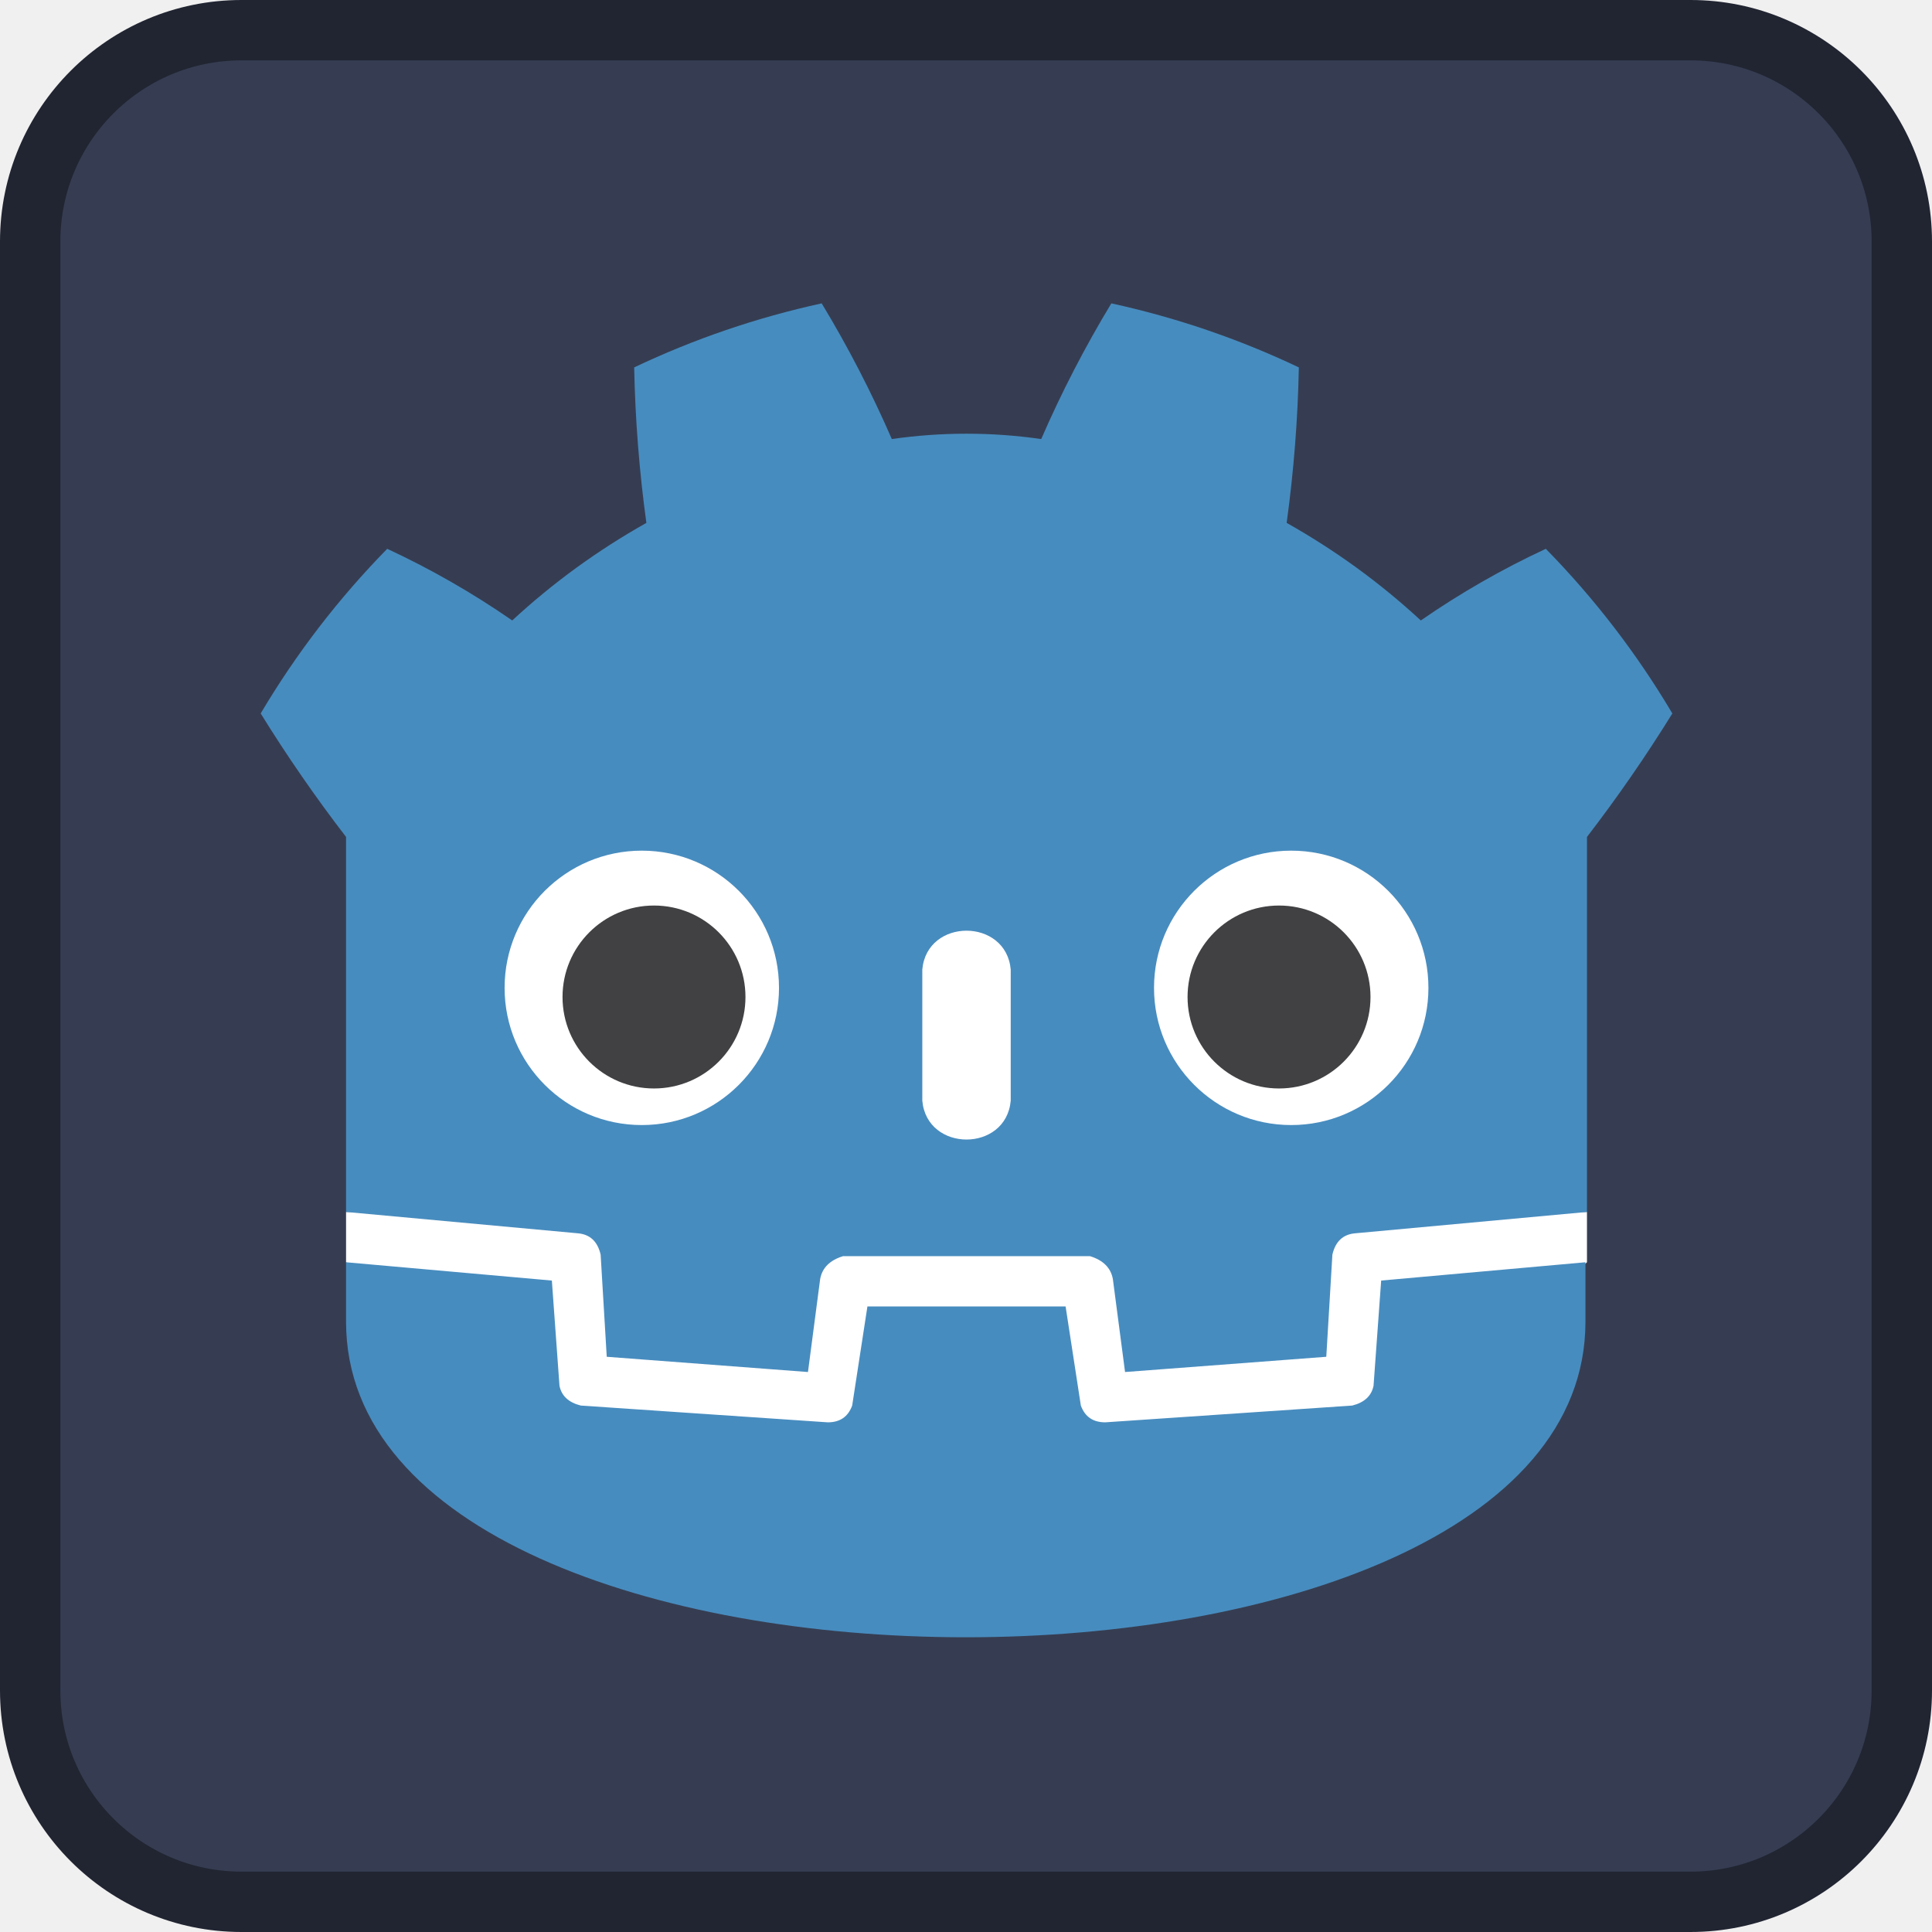
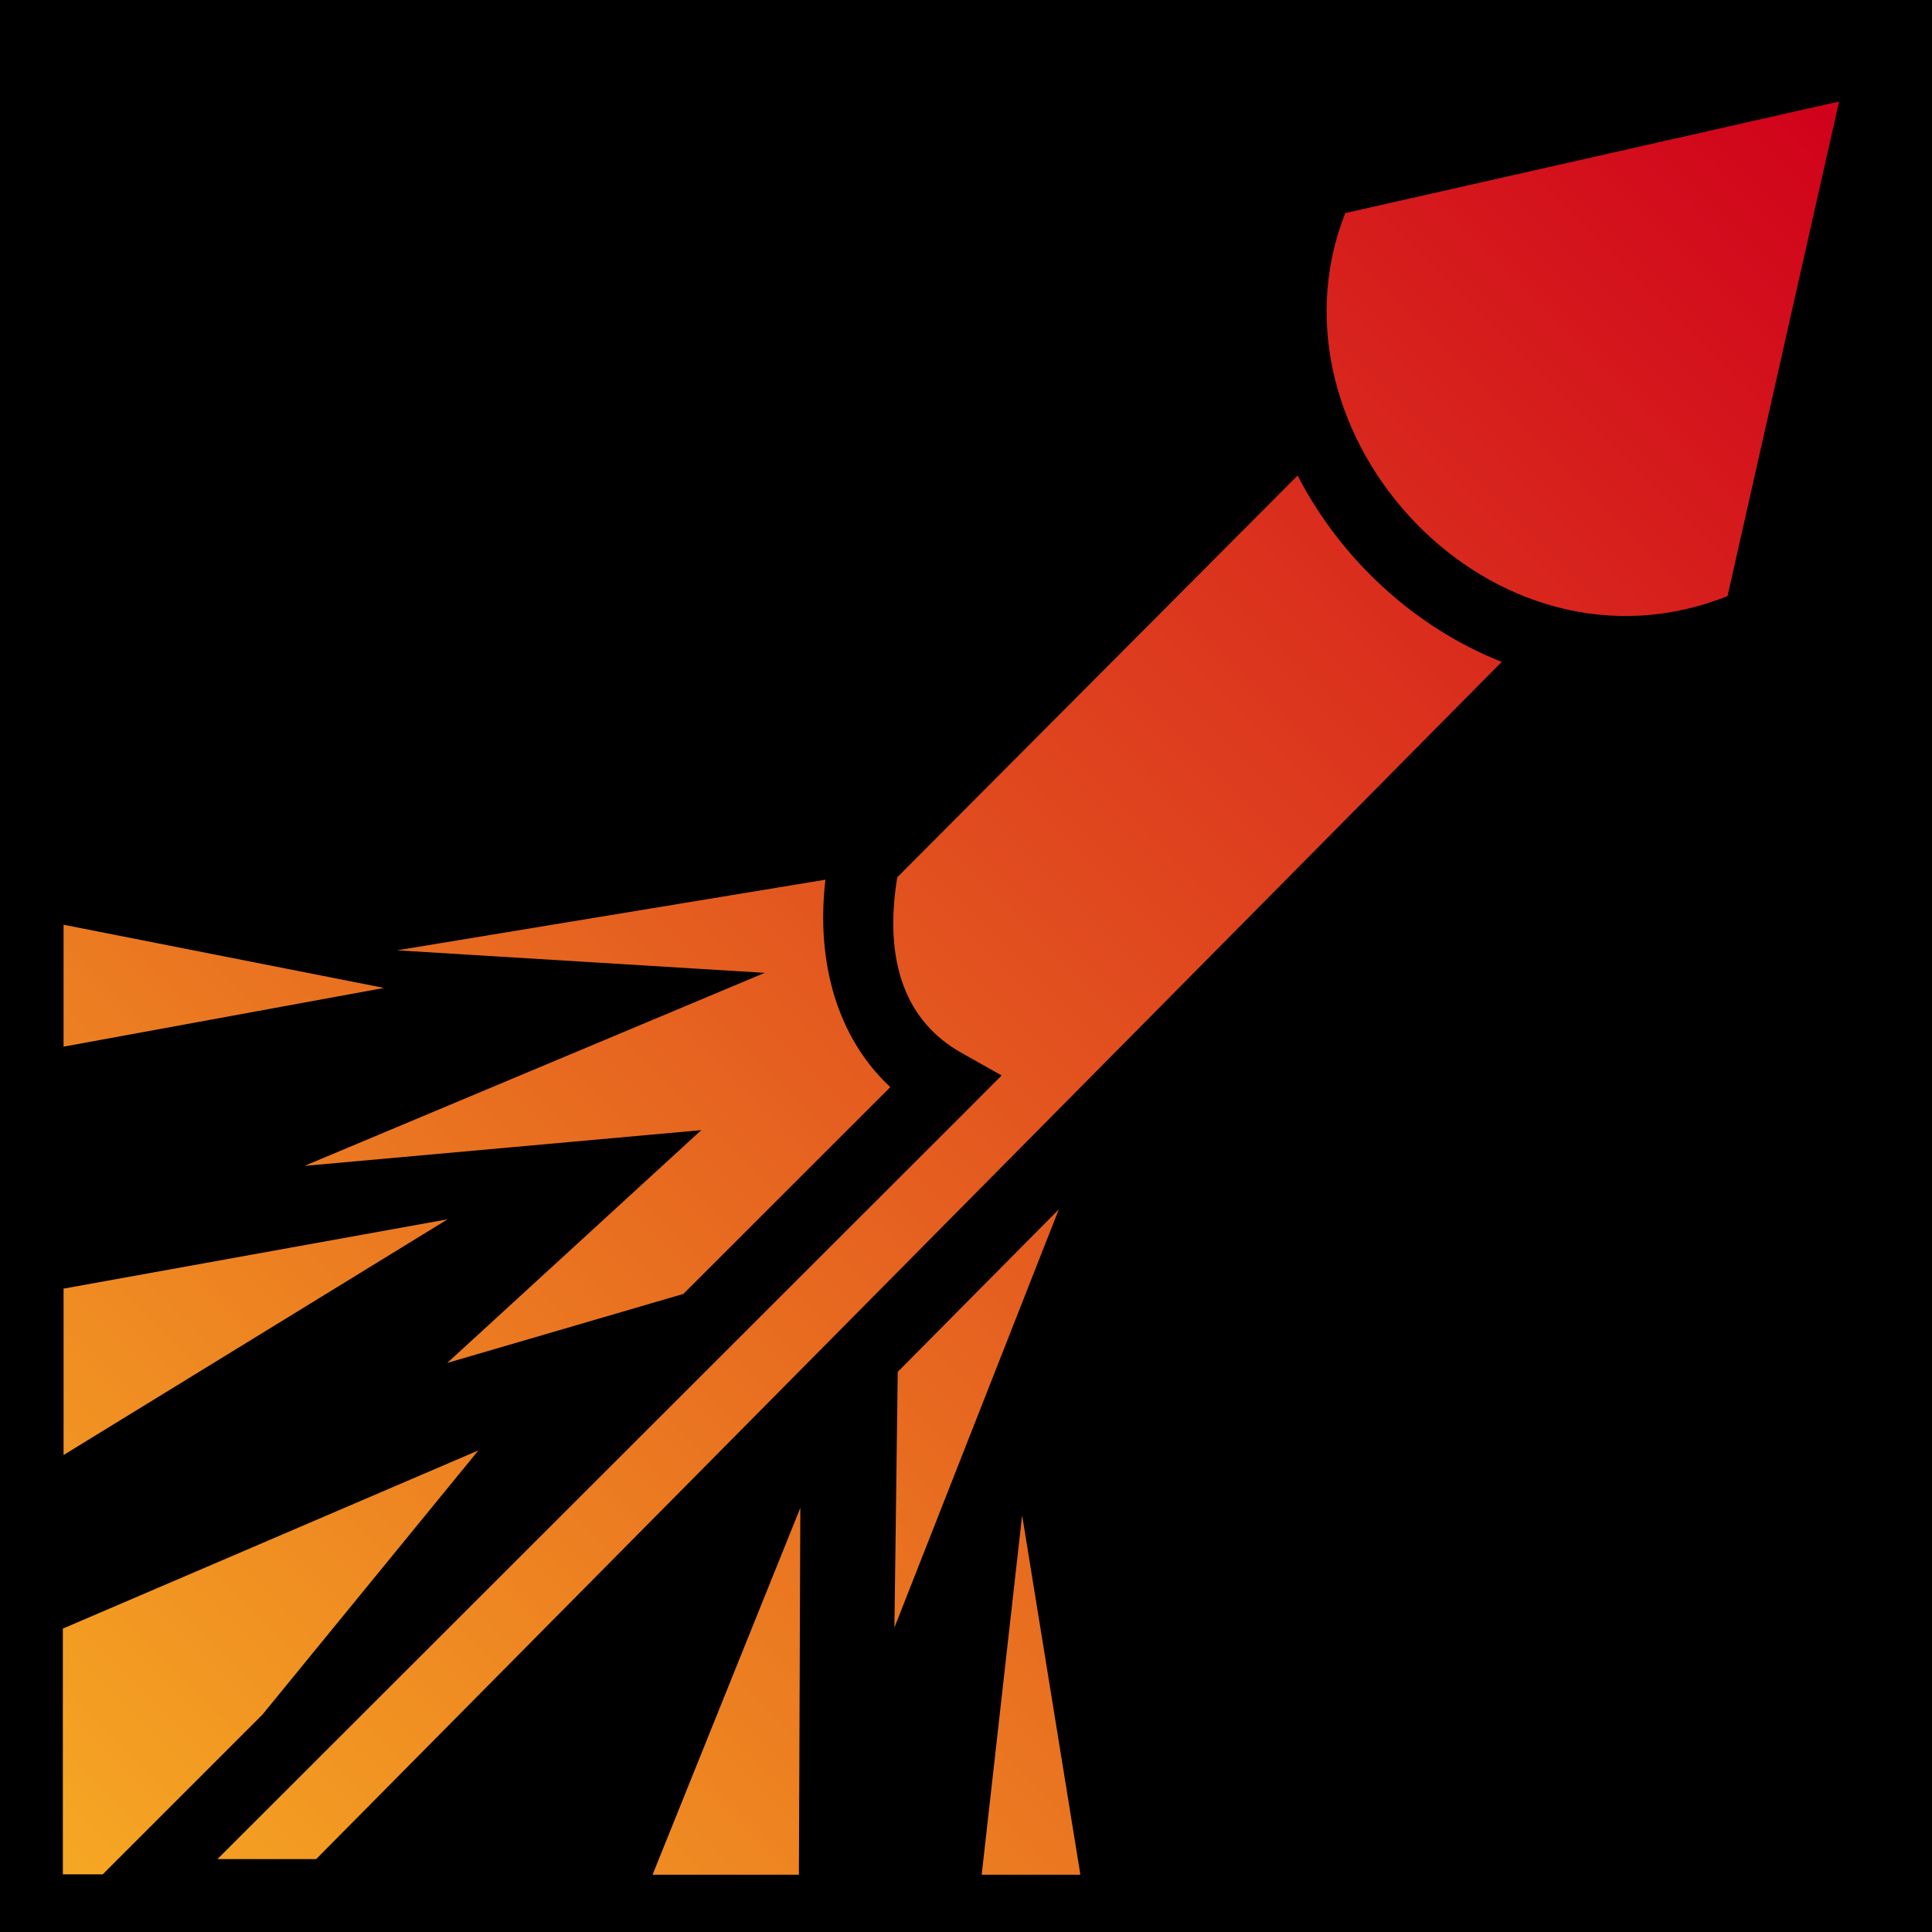
- <svg xmlns="http://www.w3.org/2000/svg" height="128" width="128">
-   <rect x="2" y="2" width="124" height="124" rx="14" fill="#363d52" stroke="#212532" stroke-width="4" />
-   <g transform="scale(.101) translate(122 122)">
-     <g fill="#fff">
-       <path d="M105 673v33q407 354 814 0v-33z" />
-       <path fill="#478cbf" d="m105 673 152 14q12 1 15 14l4 67 132 10 8-61q2-11 15-15h162q13 4 15 15l8 61 132-10 4-67q3-13 15-14l152-14V427q30-39 56-81-35-59-83-108-43 20-82 47-40-37-88-64 7-51 8-102-59-28-123-42-26 43-46 89-49-7-98 0-20-46-46-89-64 14-123 42 1 51 8 102-48 27-88 64-39-27-82-47-48 49-83 108 26 42 56 81zm0 33v39c0 276 813 276 813 0v-39l-134 12-5 69q-2 10-14 13l-162 11q-12 0-16-11l-10-65H447l-10 65q-4 11-16 11l-162-11q-12-3-14-13l-5-69z" />
-       <path d="M483 600c3 34 55 34 58 0v-86c-3-34-55-34-58 0z" />
-       <circle cx="725" cy="526" r="90" />
-       <circle cx="299" cy="526" r="90" />
-     </g>
-     <g fill="#414042">
-       <circle cx="307" cy="532" r="60" />
-       <circle cx="717" cy="532" r="60" />
-     </g>
+ <svg xmlns="http://www.w3.org/2000/svg" viewBox="0 0 512 512" style="height: 512px; width: 512px;">
+   <defs>
+     <linearGradient x1="0" x2="1" y1="1" y2="0" id="lorc-firework-rocket-gradient-1">
+       <stop offset="0%" stop-color="#f5a623" stop-opacity="1" />
+       <stop offset="100%" stop-color="#d0021b" stop-opacity="1" />
+     </linearGradient>
+   </defs>
+   <path d="M0 0h512v512H0z" fill="#000" fill-opacity="1" />
+   <g class="" transform="translate(0,0)" style="">
+     <path d="M487.375 26.906L356.5 56.47c-23.13 58.833 39.11 126.32 101.313 101.5l29.562-131.064zm-143.5 99.125L237.78 232.5c-3.703 22.683 2.47 38.328 16.94 46.47l10.718 6.03-8.688 8.72L57.625 492.686H83.78l314.19-317.28c-23.152-9.146-42.645-27.243-54.095-49.376zM218.75 233.126l-113.53 18.72 97.436 5.968-121.97 51.156 105.158-9.47-67.313 61.688 62.564-18.282 54.844-54.812c-13.938-12.937-19.78-32.964-17.188-54.97zM16.844 245.063v32.312l84.937-15.563-84.936-16.75zm263.75 75.437l-42.688 43.063-.875 67.75L280.595 320.5zm-161.97 2.625L16.845 341.5v44.094l101.78-62.47zm8.157 61.25l-110.124 47.22v65.124H27.22l1.28-1.283 41.03-41.03 57.25-70.032zm85.314 15.22l-39.156 97.217h38.78l.376-97.218zm58.78 1.967l-10.718 95.25h26.156l-15.437-95.25z" fill="url(#lorc-firework-rocket-gradient-1)" />
  </g>
</svg>
